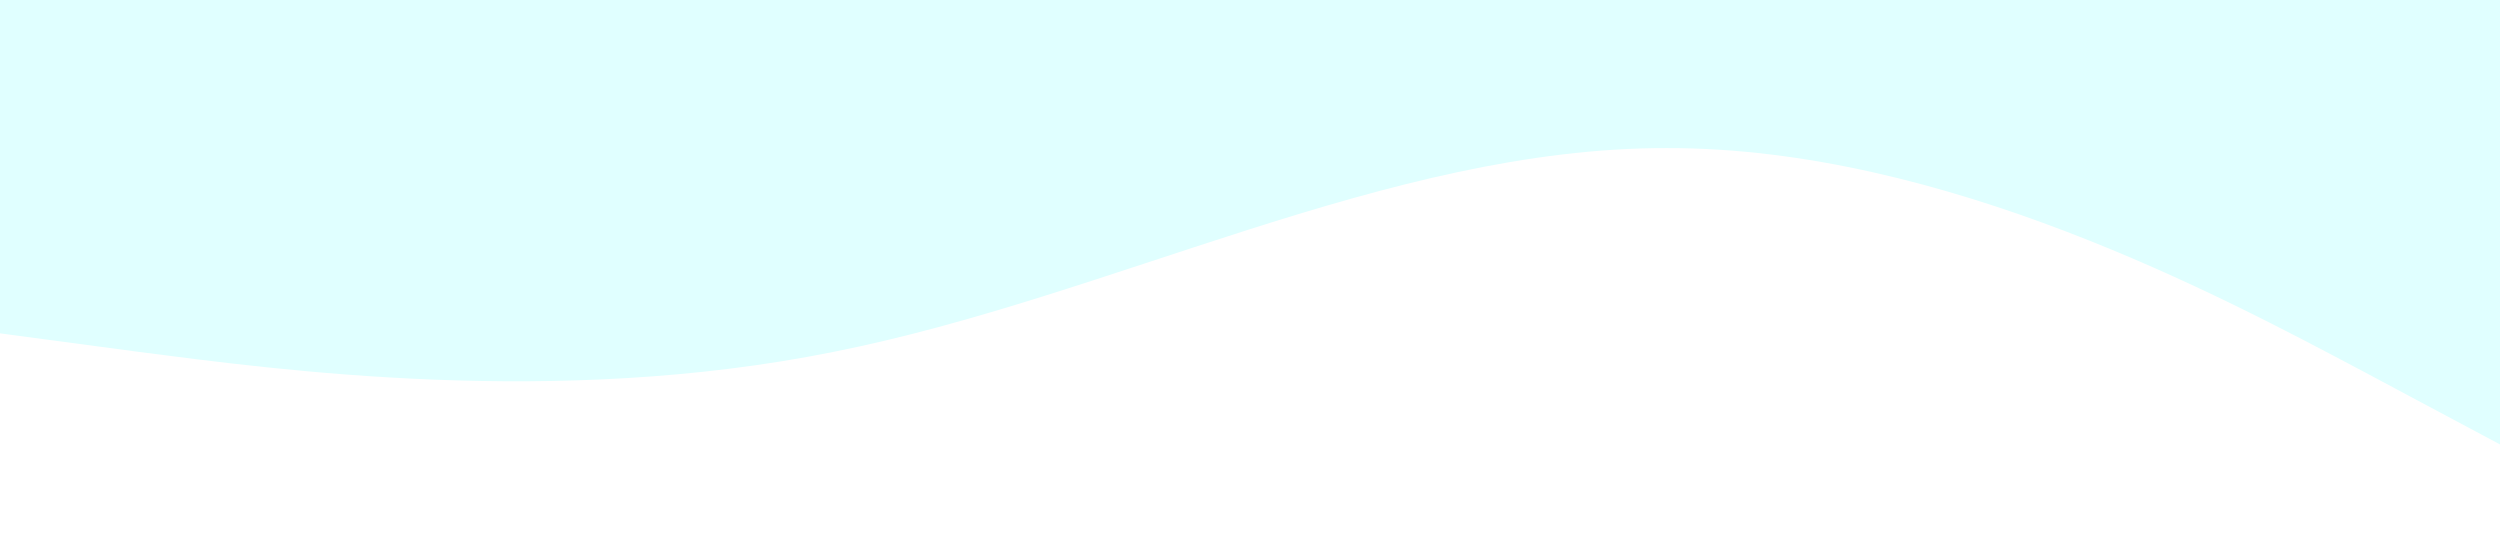
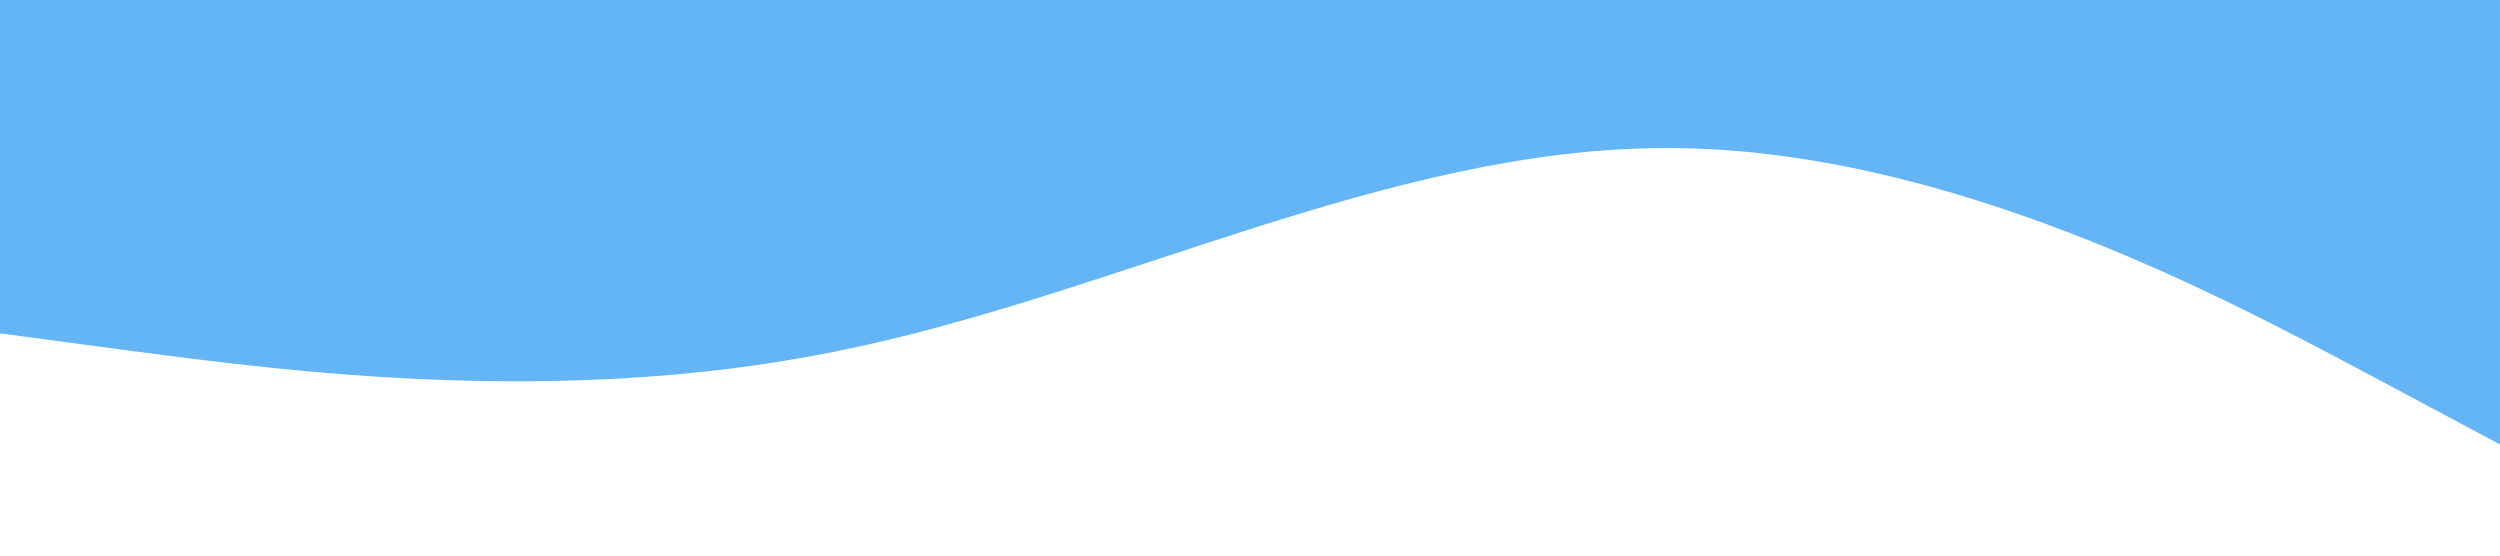
<svg xmlns="http://www.w3.org/2000/svg" viewBox="0 0 1440 320">
-   <path fill="lightcyan" fill-opacity="1" d="M0,192L80,202.7C160,213,320,235,480,202.7C640,171,800,85,960,85.3C1120,85,1280,171,1360,213.3L1440,256L1440,0L1360,0C1280,0,1120,0,960,0C800,0,640,0,480,0C320,0,160,0,80,0L0,0Z" />
+   <path fill="#64b5f6" fill-opacity="1" d="M0,192L80,202.7C160,213,320,235,480,202.7C640,171,800,85,960,85.3C1120,85,1280,171,1360,213.3L1440,256L1440,0L1360,0C1280,0,1120,0,960,0C800,0,640,0,480,0C320,0,160,0,80,0L0,0Z" />
</svg>
